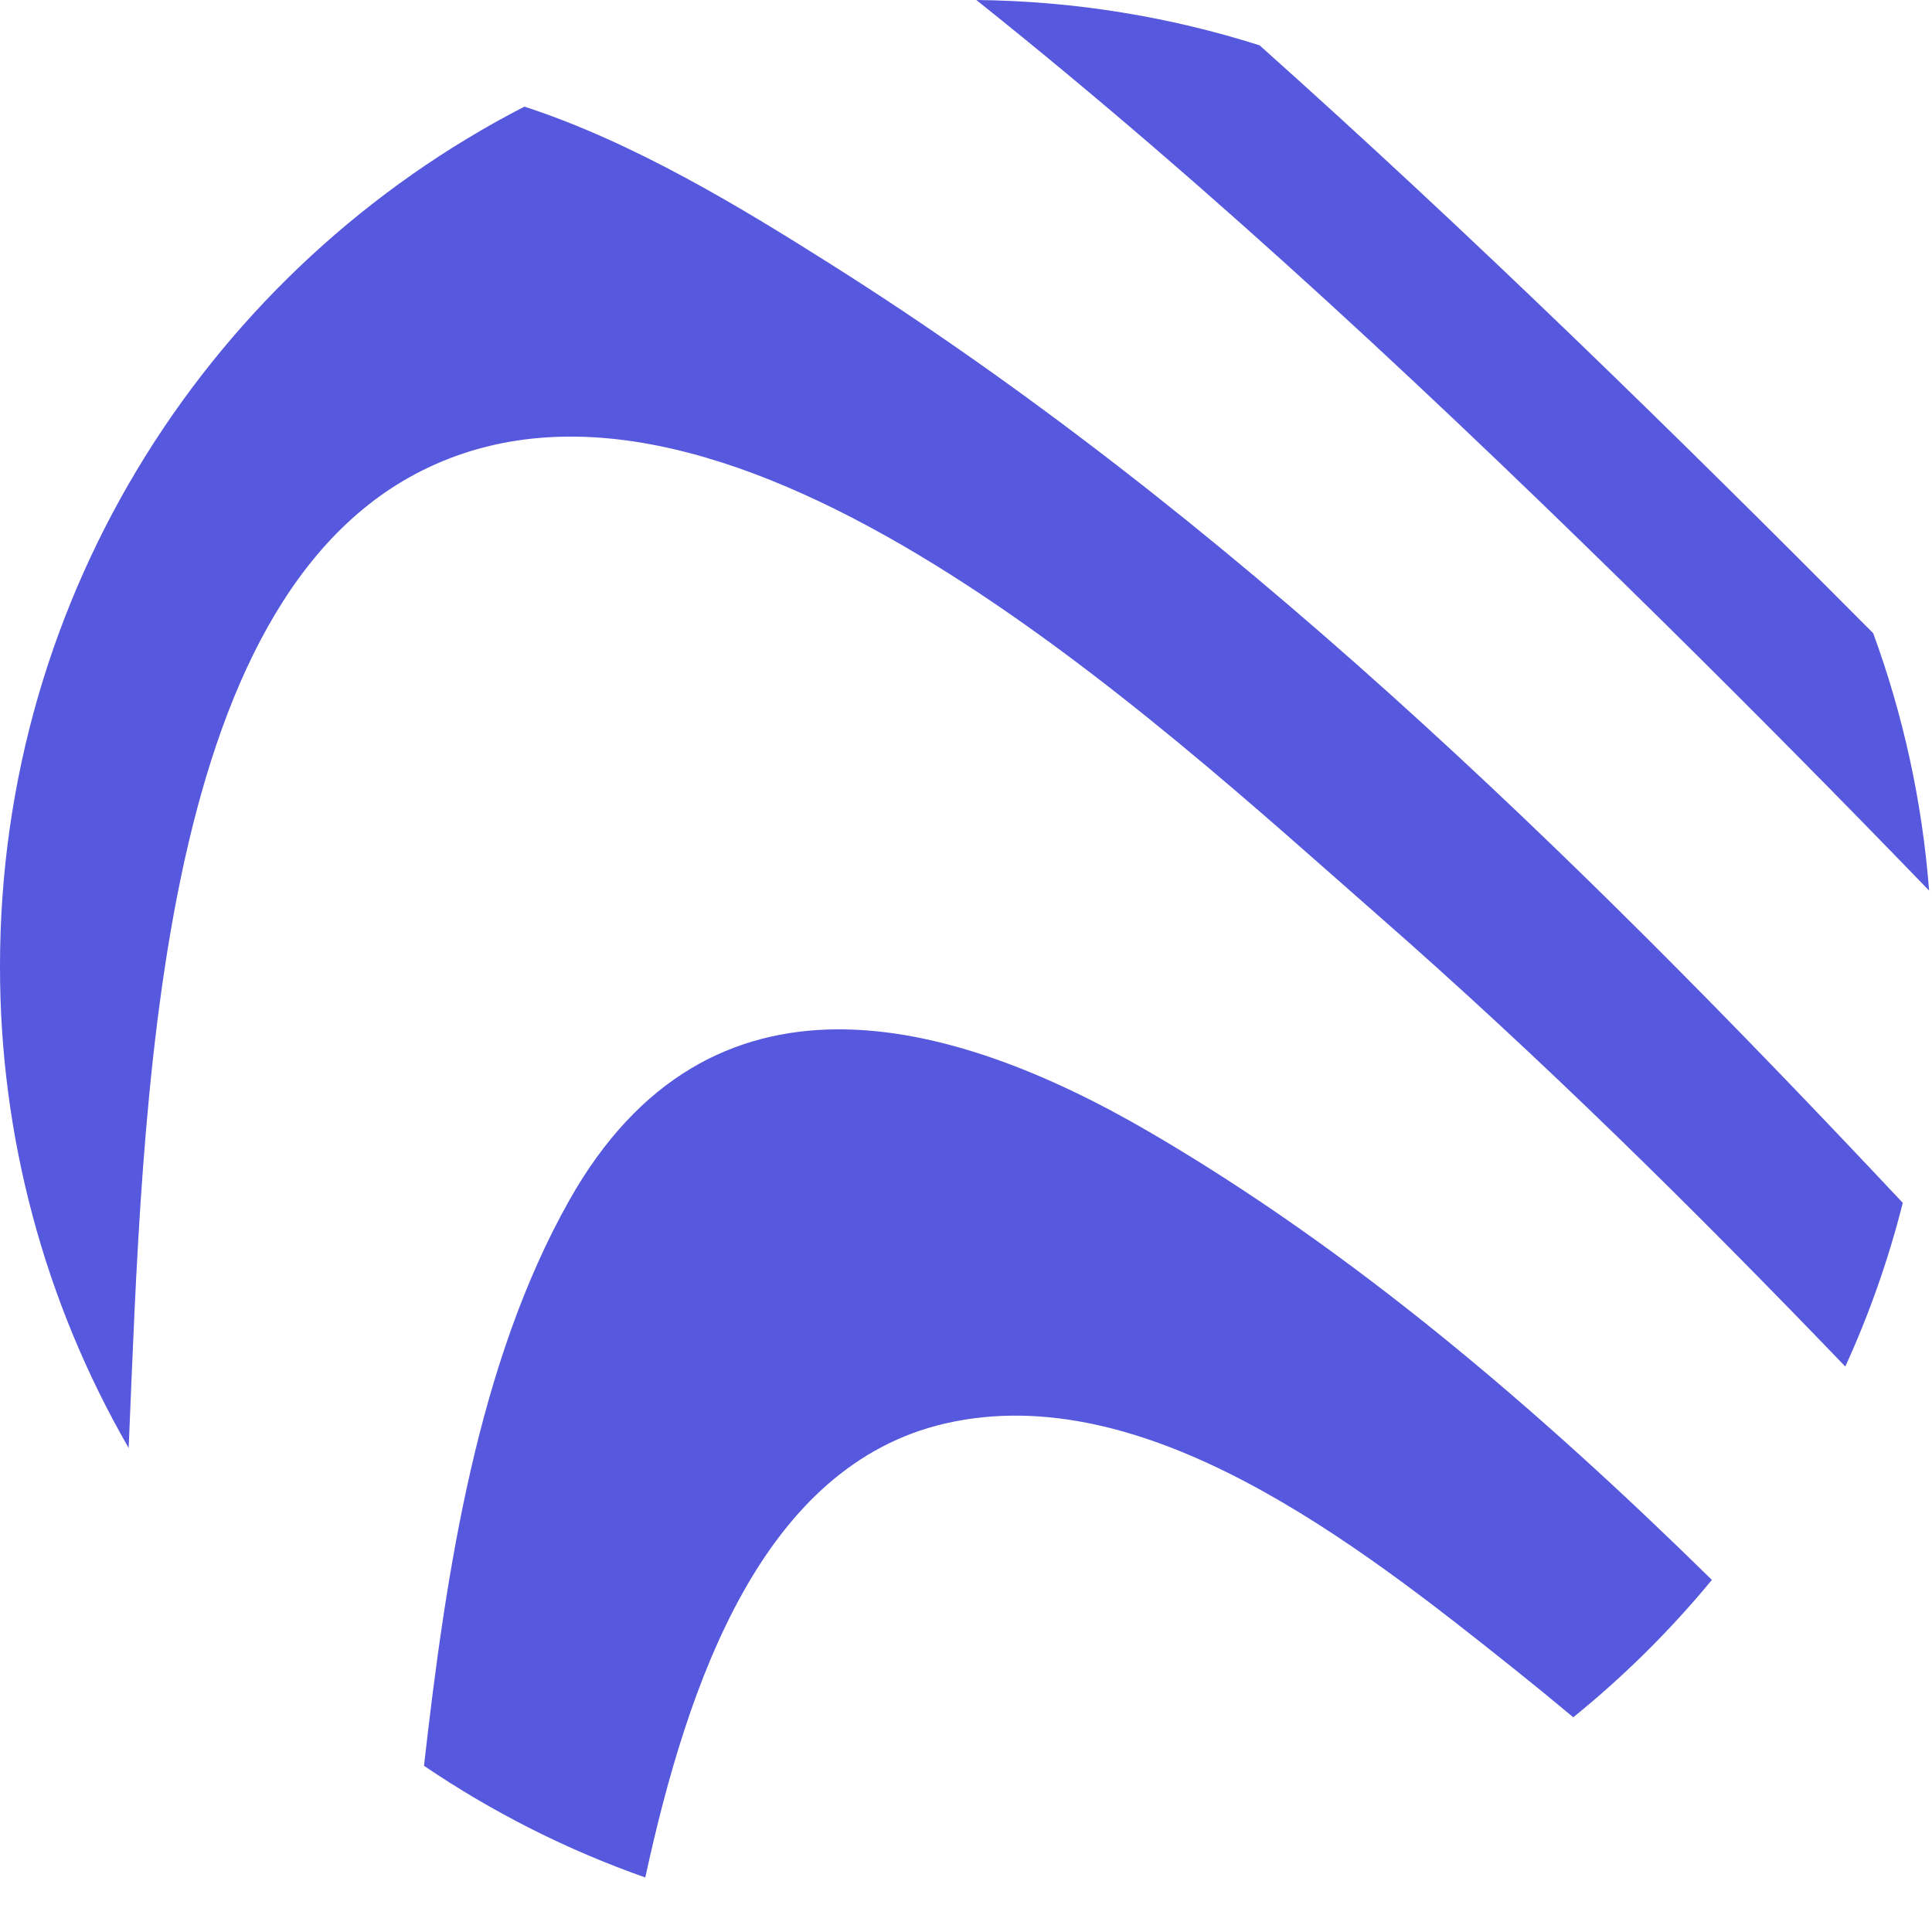
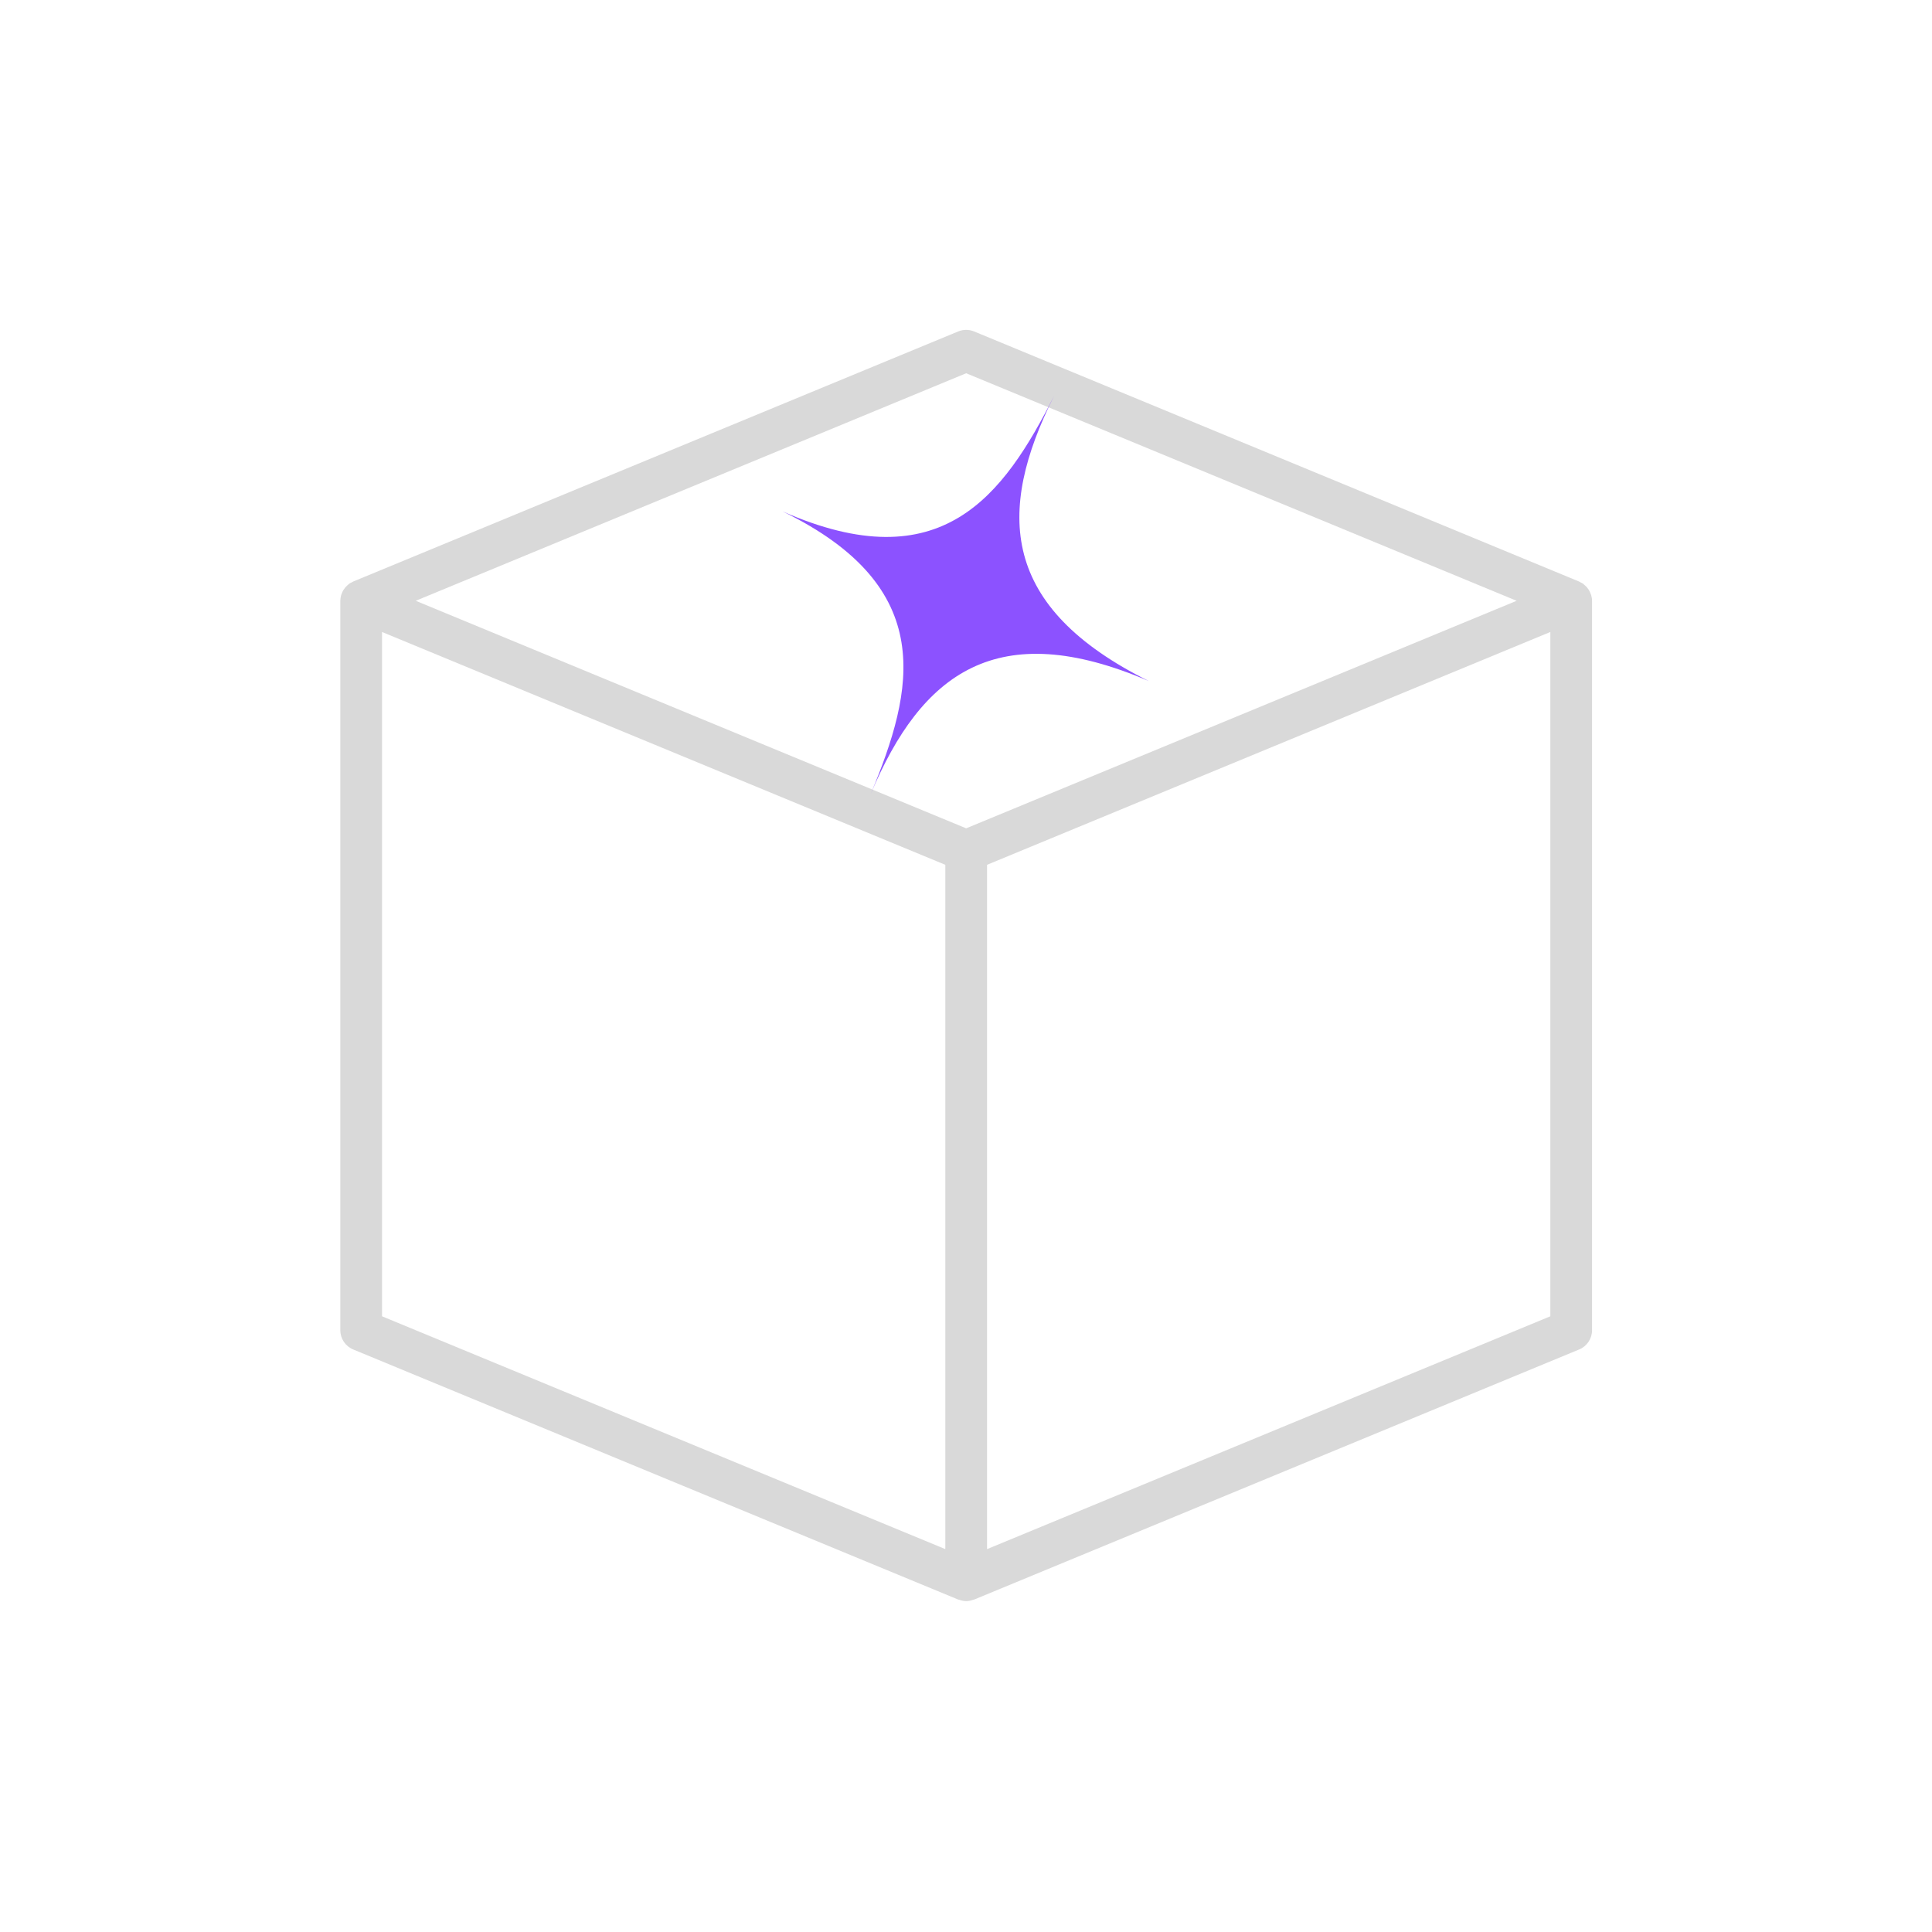
- <svg xmlns="http://www.w3.org/2000/svg" width="32" height="32">
-   <path d="M31.952 14.751a260.51 260.51 0 00-4.359-4.407C23.932 6.734 20.16 3.182 16.171 0c1.634.017 3.21.28 4.692.751 3.487 3.114 6.846 6.398 10.163 9.737.493 1.346.811 2.776.926 4.262zm-1.388 7.883c-2.496-2.597-5.051-5.12-7.737-7.471-3.706-3.246-10.693-9.81-15.736-7.418-4.552 2.158-4.717 10.543-4.96 16.238A15.926 15.926 0 010 16C0 9.799 3.528 4.421 8.686 1.766c1.82.593 3.593 1.675 5.038 2.587 6.569 4.14 12.29 9.71 17.792 15.57-.237.94-.557 1.846-.952 2.711zm-4.505 5.81a56.161 56.161 0 00-1.007-.823c-2.574-2.054-6.087-4.805-9.394-4.044-3.022.695-4.264 4.267-4.97 7.52a15.945 15.945 0 01-3.665-1.85c.366-3.242.89-6.675 2.405-9.364 2.315-4.107 6.287-3.072 9.613-1.132 3.36 1.96 6.417 4.572 9.313 7.417a16.097 16.097 0 01-2.295 2.275z" fill="#5658DD" fill-rule="nonzero" />
+ <svg xmlns="http://www.w3.org/2000/svg" width="375pt" height="375pt" viewBox="0 0 375 375" version="1.2">
+   <defs>
+     <clipPath id="clip1">
+       <path d="M 66.035 64.027 L 309.035 64.027 L 309.035 310.777 L 66.035 310.777 Z M 66.035 64.027 " />
+     </clipPath>
+     <clipPath id="clip2">
+       <path d="M 151.812 76.824 L 223 76.824 L 223 154.074 L 151.812 154.074 Z M 151.812 76.824 " />
+     </clipPath>
+   </defs>
+   <g id="surface1">
+     <g clip-path="url(#clip1)" clip-rule="nonzero">
+       <path style=" stroke:none;fill-rule:nonzero;fill:rgb(85.1%,85.1%,85.1%);fill-opacity:1;" d="M 308.848 115.52 C 308.816 115.402 308.766 115.297 308.719 115.188 C 308.629 114.957 308.531 114.734 308.402 114.523 C 308.332 114.406 308.254 114.301 308.168 114.191 C 308.031 114.004 307.879 113.836 307.703 113.68 C 307.602 113.582 307.5 113.492 307.387 113.406 C 307.324 113.359 307.273 113.297 307.207 113.254 C 307.059 113.152 306.895 113.094 306.734 113.016 C 306.652 112.973 306.594 112.914 306.508 112.879 L 189.078 64.336 C 188.082 63.922 186.973 63.922 185.977 64.336 L 68.547 112.879 C 68.461 112.914 68.395 112.973 68.316 113.016 C 68.156 113.09 67.996 113.152 67.848 113.25 C 67.785 113.293 67.734 113.355 67.672 113.402 C 67.559 113.488 67.461 113.582 67.359 113.676 C 67.188 113.832 67.035 114 66.895 114.188 C 66.809 114.297 66.73 114.402 66.66 114.52 C 66.527 114.73 66.434 114.953 66.344 115.184 C 66.297 115.297 66.246 115.398 66.215 115.516 C 66.121 115.871 66.055 116.238 66.055 116.613 L 66.055 258.191 C 66.055 259.832 67.043 261.309 68.555 261.93 L 185.984 310.473 C 186.035 310.492 186.094 310.484 186.145 310.504 C 186.594 310.668 187.059 310.777 187.535 310.777 C 188.012 310.777 188.473 310.668 188.926 310.504 C 188.977 310.484 189.035 310.492 189.086 310.473 L 306.516 261.93 C 308.027 261.309 309.016 259.832 309.016 258.191 L 309.016 116.613 C 309.016 116.238 308.949 115.871 308.848 115.52 Z M 187.535 72.449 L 294.375 116.613 L 187.535 160.777 L 80.695 116.613 Z M 74.152 122.668 L 183.484 167.859 L 183.484 300.68 L 74.152 255.492 Z M 300.918 255.492 L 191.586 300.684 L 191.586 167.859 L 300.918 122.668 Z M 300.918 255.492 " />
+     </g>
+     <g clip-path="url(#clip2)" clip-rule="nonzero">
+       <path style=" stroke:none;fill-rule:nonzero;fill:rgb(54.9%,32.159%,100%);fill-opacity:1;" d="M 151.93 99.277 C 182.207 114.02 177.395 133.957 169.031 154.055 C 178.867 130.684 193.527 119.543 222.977 132.191 C 194.281 117.906 193.242 99.484 204.609 76.824 C 194.77 96.238 182.754 112.84 151.93 99.277 Z M 151.93 99.277 " />
+     </g>
+   </g>
</svg>
